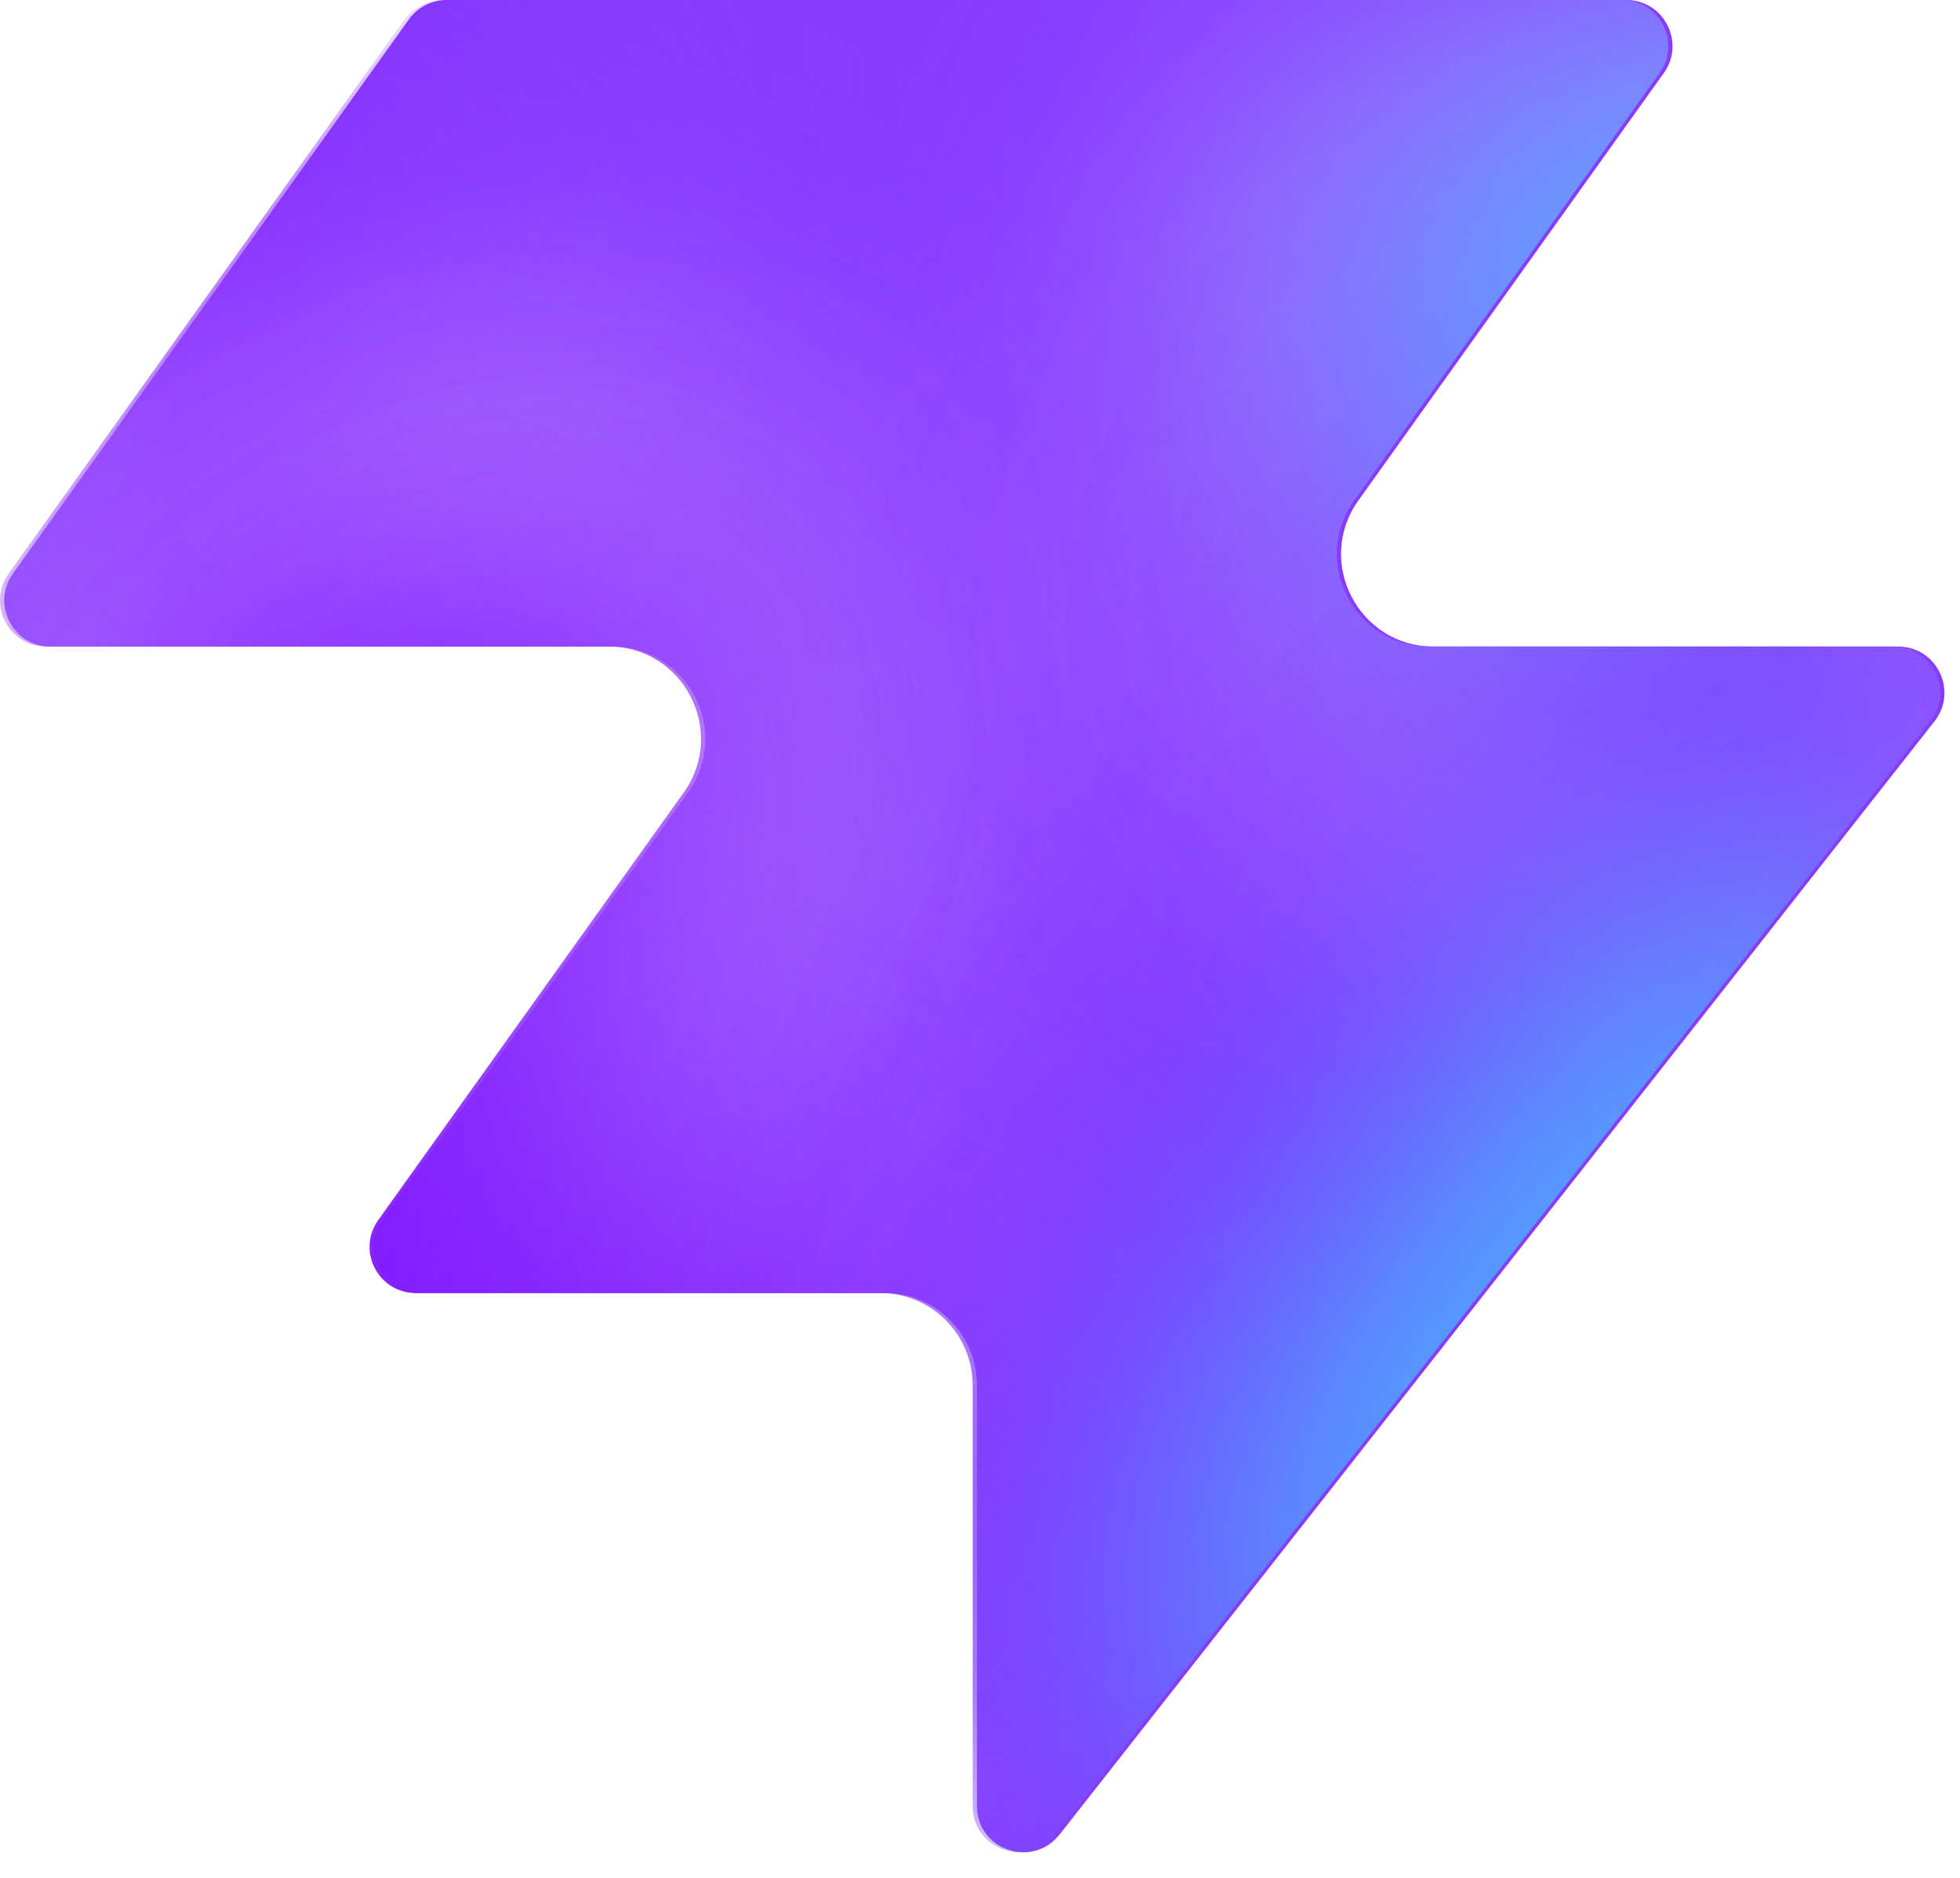
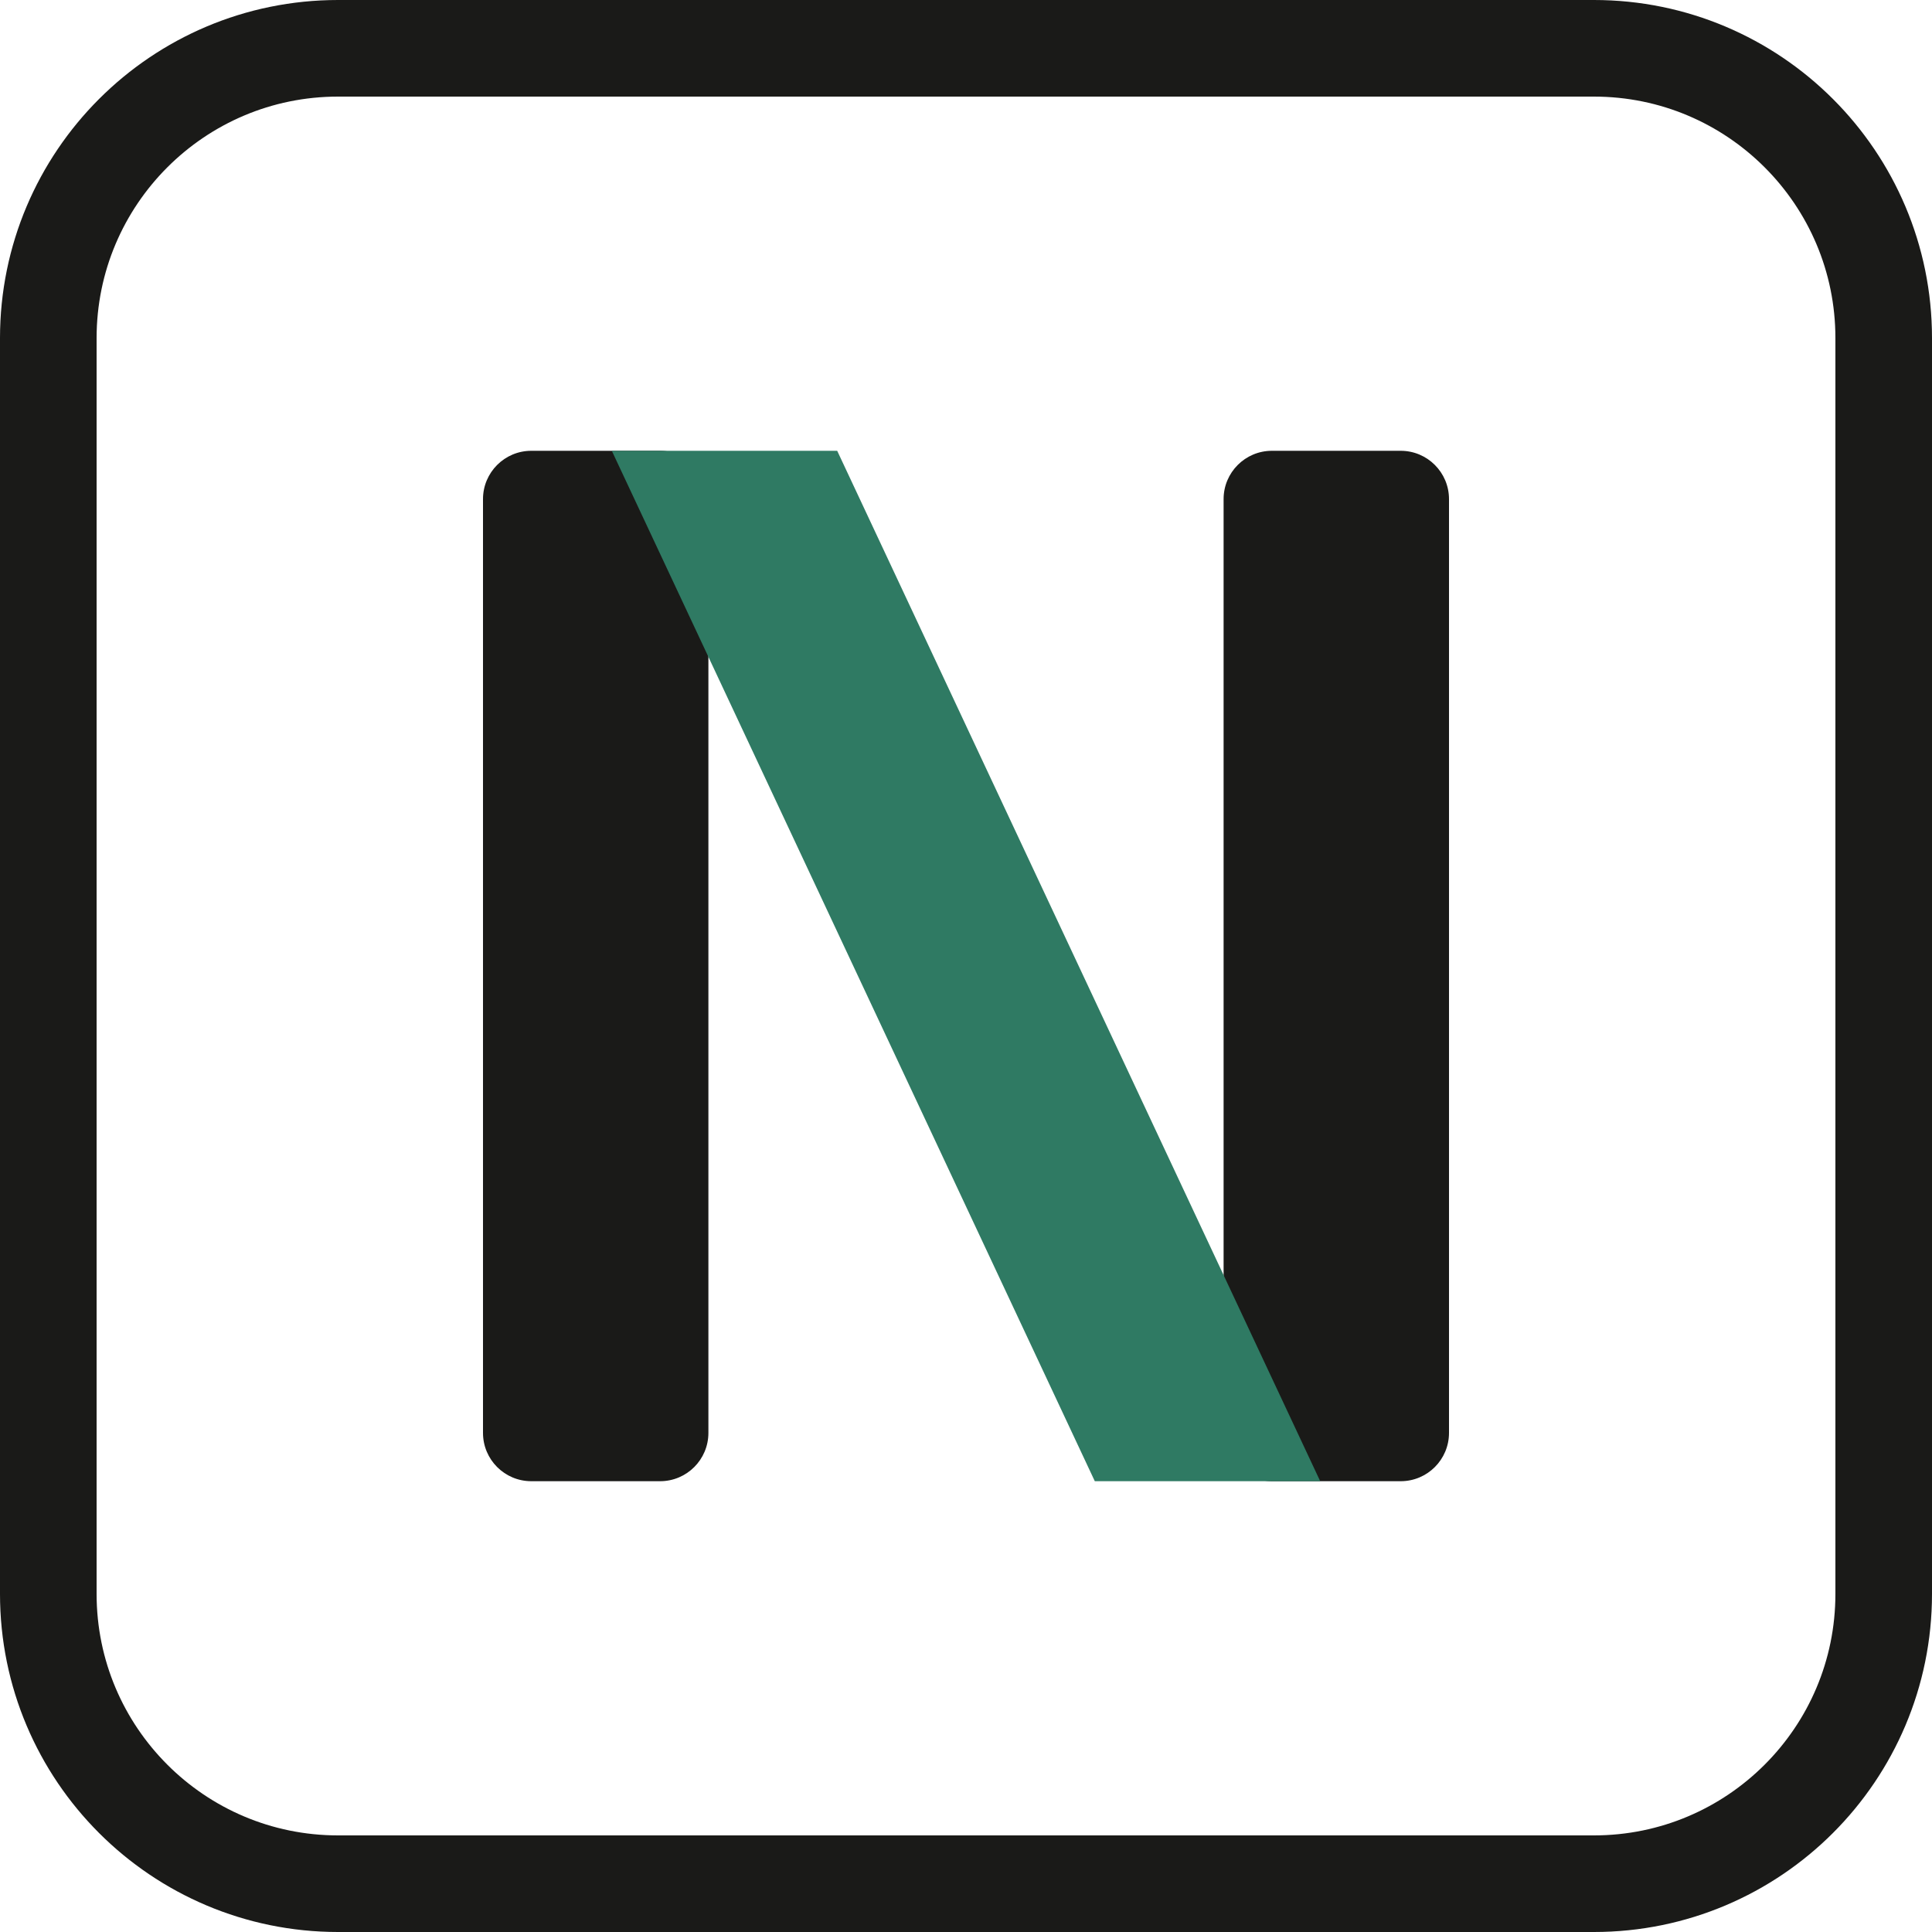
- <svg xmlns="http://www.w3.org/2000/svg" width="48" height="46" fill="none" viewBox="0 0 48 46">
-   <path fill="#863bff" d="M25.946 44.938c-.664.845-2.021.375-2.021-.698V33.937a2.26 2.26 0 0 0-2.262-2.262H10.287c-.92 0-1.456-1.04-.92-1.788l7.48-10.471c1.07-1.497 0-3.578-1.842-3.578H1.237c-.92 0-1.456-1.04-.92-1.788L10.013.474c.214-.297.556-.474.92-.474h28.894c.92 0 1.456 1.04.92 1.788l-7.48 10.471c-1.07 1.498 0 3.579 1.842 3.579h11.377c.943 0 1.473 1.088.89 1.83L25.947 44.94z" style="fill:#863bff;fill:color(display-p3 .525 .23 1);fill-opacity:1" />
-   <mask id="a" width="48" height="46" x="0" y="0" maskUnits="userSpaceOnUse" style="mask-type:alpha">
-     <path fill="#000" d="M25.842 44.938c-.664.844-2.021.375-2.021-.698V33.937a2.26 2.26 0 0 0-2.262-2.262H10.183c-.92 0-1.456-1.04-.92-1.788l7.48-10.471c1.07-1.498 0-3.579-1.842-3.579H1.133c-.92 0-1.456-1.04-.92-1.787L9.91.473c.214-.297.556-.474.92-.474h28.894c.92 0 1.456 1.04.92 1.788l-7.48 10.471c-1.07 1.498 0 3.578 1.842 3.578h11.377c.943 0 1.473 1.088.89 1.832L25.843 44.94z" style="fill:#000;fill-opacity:1" />
-   </mask>
-   <g mask="url(#a)">
-     <g filter="url(#b)">
-       <ellipse cx="5.508" cy="14.704" fill="#ede6ff" rx="5.508" ry="14.704" style="fill:#ede6ff;fill:color(display-p3 .927 .903 1);fill-opacity:1" transform="matrix(.00324 1 1 -.00324 -4.47 31.516)" />
-     </g>
-     <g filter="url(#c)">
-       <ellipse cx="10.399" cy="29.851" fill="#ede6ff" rx="10.399" ry="29.851" style="fill:#ede6ff;fill:color(display-p3 .927 .903 1);fill-opacity:1" transform="matrix(.00324 1 1 -.00324 -39.328 7.883)" />
-     </g>
-     <g filter="url(#d)">
-       <ellipse cx="5.508" cy="30.487" fill="#7e14ff" rx="5.508" ry="30.487" style="fill:#7e14ff;fill:color(display-p3 .492 .077 1);fill-opacity:1" transform="rotate(89.814 -25.913 -14.639)scale(1 -1)" />
-     </g>
-     <g filter="url(#e)">
-       <ellipse cx="5.508" cy="30.599" fill="#7e14ff" rx="5.508" ry="30.599" style="fill:#7e14ff;fill:color(display-p3 .492 .077 1);fill-opacity:1" transform="rotate(89.814 -32.644 -3.334)scale(1 -1)" />
-     </g>
-     <g filter="url(#f)">
-       <ellipse cx="5.508" cy="30.599" fill="#7e14ff" rx="5.508" ry="30.599" style="fill:#7e14ff;fill:color(display-p3 .492 .077 1);fill-opacity:1" transform="matrix(.00324 1 1 -.00324 -34.34 30.47)" />
-     </g>
-     <g filter="url(#g)">
-       <ellipse cx="14.072" cy="22.078" fill="#ede6ff" rx="14.072" ry="22.078" style="fill:#ede6ff;fill:color(display-p3 .927 .903 1);fill-opacity:1" transform="rotate(93.35 24.506 48.493)scale(-1 1)" />
-     </g>
-     <g filter="url(#h)">
-       <ellipse cx="3.47" cy="21.501" fill="#7e14ff" rx="3.47" ry="21.501" style="fill:#7e14ff;fill:color(display-p3 .492 .077 1);fill-opacity:1" transform="rotate(89.009 28.708 47.59)scale(-1 1)" />
-     </g>
-     <g filter="url(#i)">
-       <ellipse cx="3.47" cy="21.501" fill="#7e14ff" rx="3.47" ry="21.501" style="fill:#7e14ff;fill:color(display-p3 .492 .077 1);fill-opacity:1" transform="rotate(89.009 28.708 47.59)scale(-1 1)" />
-     </g>
-     <g filter="url(#j)">
-       <ellipse cx=".387" cy="8.972" fill="#7e14ff" rx="4.407" ry="29.108" style="fill:#7e14ff;fill:color(display-p3 .492 .077 1);fill-opacity:1" transform="rotate(39.51 .387 8.972)" />
-     </g>
-     <g filter="url(#k)">
-       <ellipse cx="47.523" cy="-6.092" fill="#7e14ff" rx="4.407" ry="29.108" style="fill:#7e14ff;fill:color(display-p3 .492 .077 1);fill-opacity:1" transform="rotate(37.892 47.523 -6.092)" />
-     </g>
-     <g filter="url(#l)">
-       <ellipse cx="41.412" cy="6.333" fill="#47bfff" rx="5.971" ry="9.665" style="fill:#47bfff;fill:color(display-p3 .28 .748 1);fill-opacity:1" transform="rotate(37.892 41.412 6.333)" />
-     </g>
-     <g filter="url(#m)">
-       <ellipse cx="-1.879" cy="38.332" fill="#7e14ff" rx="4.407" ry="29.108" style="fill:#7e14ff;fill:color(display-p3 .492 .077 1);fill-opacity:1" transform="rotate(37.892 -1.88 38.332)" />
-     </g>
-     <g filter="url(#n)">
-       <ellipse cx="-1.879" cy="38.332" fill="#7e14ff" rx="4.407" ry="29.108" style="fill:#7e14ff;fill:color(display-p3 .492 .077 1);fill-opacity:1" transform="rotate(37.892 -1.88 38.332)" />
-     </g>
-     <g filter="url(#o)">
-       <ellipse cx="35.651" cy="29.907" fill="#7e14ff" rx="4.407" ry="29.108" style="fill:#7e14ff;fill:color(display-p3 .492 .077 1);fill-opacity:1" transform="rotate(37.892 35.651 29.907)" />
-     </g>
-     <g filter="url(#p)">
-       <ellipse cx="38.418" cy="32.4" fill="#47bfff" rx="5.971" ry="15.297" style="fill:#47bfff;fill:color(display-p3 .28 .748 1);fill-opacity:1" transform="rotate(37.892 38.418 32.4)" />
-     </g>
-   </g>
-   <defs>
-     <filter id="b" width="60.045" height="41.654" x="-19.77" y="16.149" color-interpolation-filters="sRGB" filterUnits="userSpaceOnUse">
-       <feFlood flood-opacity="0" result="BackgroundImageFix" />
-       <feBlend in="SourceGraphic" in2="BackgroundImageFix" result="shape" />
-       <feGaussianBlur result="effect1_foregroundBlur_2002_17158" stdDeviation="7.659" />
-     </filter>
-     <filter id="c" width="90.34" height="51.437" x="-54.613" y="-7.533" color-interpolation-filters="sRGB" filterUnits="userSpaceOnUse">
-       <feFlood flood-opacity="0" result="BackgroundImageFix" />
-       <feBlend in="SourceGraphic" in2="BackgroundImageFix" result="shape" />
-       <feGaussianBlur result="effect1_foregroundBlur_2002_17158" stdDeviation="7.659" />
-     </filter>
-     <filter id="d" width="79.355" height="29.4" x="-49.64" y="2.03" color-interpolation-filters="sRGB" filterUnits="userSpaceOnUse">
-       <feFlood flood-opacity="0" result="BackgroundImageFix" />
-       <feBlend in="SourceGraphic" in2="BackgroundImageFix" result="shape" />
-       <feGaussianBlur result="effect1_foregroundBlur_2002_17158" stdDeviation="4.596" />
-     </filter>
-     <filter id="e" width="79.579" height="29.4" x="-45.045" y="20.029" color-interpolation-filters="sRGB" filterUnits="userSpaceOnUse">
-       <feFlood flood-opacity="0" result="BackgroundImageFix" />
-       <feBlend in="SourceGraphic" in2="BackgroundImageFix" result="shape" />
-       <feGaussianBlur result="effect1_foregroundBlur_2002_17158" stdDeviation="4.596" />
-     </filter>
-     <filter id="f" width="79.579" height="29.4" x="-43.513" y="21.178" color-interpolation-filters="sRGB" filterUnits="userSpaceOnUse">
-       <feFlood flood-opacity="0" result="BackgroundImageFix" />
-       <feBlend in="SourceGraphic" in2="BackgroundImageFix" result="shape" />
-       <feGaussianBlur result="effect1_foregroundBlur_2002_17158" stdDeviation="4.596" />
-     </filter>
-     <filter id="g" width="74.749" height="58.852" x="15.756" y="-17.901" color-interpolation-filters="sRGB" filterUnits="userSpaceOnUse">
-       <feFlood flood-opacity="0" result="BackgroundImageFix" />
-       <feBlend in="SourceGraphic" in2="BackgroundImageFix" result="shape" />
-       <feGaussianBlur result="effect1_foregroundBlur_2002_17158" stdDeviation="7.659" />
-     </filter>
-     <filter id="h" width="61.377" height="25.362" x="23.548" y="2.284" color-interpolation-filters="sRGB" filterUnits="userSpaceOnUse">
-       <feFlood flood-opacity="0" result="BackgroundImageFix" />
-       <feBlend in="SourceGraphic" in2="BackgroundImageFix" result="shape" />
-       <feGaussianBlur result="effect1_foregroundBlur_2002_17158" stdDeviation="4.596" />
-     </filter>
-     <filter id="i" width="61.377" height="25.362" x="23.548" y="2.284" color-interpolation-filters="sRGB" filterUnits="userSpaceOnUse">
-       <feFlood flood-opacity="0" result="BackgroundImageFix" />
-       <feBlend in="SourceGraphic" in2="BackgroundImageFix" result="shape" />
-       <feGaussianBlur result="effect1_foregroundBlur_2002_17158" stdDeviation="4.596" />
-     </filter>
-     <filter id="j" width="56.045" height="63.649" x="-27.636" y="-22.853" color-interpolation-filters="sRGB" filterUnits="userSpaceOnUse">
-       <feFlood flood-opacity="0" result="BackgroundImageFix" />
-       <feBlend in="SourceGraphic" in2="BackgroundImageFix" result="shape" />
-       <feGaussianBlur result="effect1_foregroundBlur_2002_17158" stdDeviation="4.596" />
-     </filter>
-     <filter id="k" width="54.814" height="64.646" x="20.116" y="-38.415" color-interpolation-filters="sRGB" filterUnits="userSpaceOnUse">
-       <feFlood flood-opacity="0" result="BackgroundImageFix" />
-       <feBlend in="SourceGraphic" in2="BackgroundImageFix" result="shape" />
-       <feGaussianBlur result="effect1_foregroundBlur_2002_17158" stdDeviation="4.596" />
-     </filter>
-     <filter id="l" width="33.541" height="35.313" x="24.641" y="-11.323" color-interpolation-filters="sRGB" filterUnits="userSpaceOnUse">
-       <feFlood flood-opacity="0" result="BackgroundImageFix" />
-       <feBlend in="SourceGraphic" in2="BackgroundImageFix" result="shape" />
-       <feGaussianBlur result="effect1_foregroundBlur_2002_17158" stdDeviation="4.596" />
-     </filter>
-     <filter id="m" width="54.814" height="64.646" x="-29.286" y="6.009" color-interpolation-filters="sRGB" filterUnits="userSpaceOnUse">
-       <feFlood flood-opacity="0" result="BackgroundImageFix" />
-       <feBlend in="SourceGraphic" in2="BackgroundImageFix" result="shape" />
-       <feGaussianBlur result="effect1_foregroundBlur_2002_17158" stdDeviation="4.596" />
-     </filter>
-     <filter id="n" width="54.814" height="64.646" x="-29.286" y="6.009" color-interpolation-filters="sRGB" filterUnits="userSpaceOnUse">
-       <feFlood flood-opacity="0" result="BackgroundImageFix" />
-       <feBlend in="SourceGraphic" in2="BackgroundImageFix" result="shape" />
-       <feGaussianBlur result="effect1_foregroundBlur_2002_17158" stdDeviation="4.596" />
-     </filter>
-     <filter id="o" width="54.814" height="64.646" x="8.244" y="-2.416" color-interpolation-filters="sRGB" filterUnits="userSpaceOnUse">
-       <feFlood flood-opacity="0" result="BackgroundImageFix" />
-       <feBlend in="SourceGraphic" in2="BackgroundImageFix" result="shape" />
-       <feGaussianBlur result="effect1_foregroundBlur_2002_17158" stdDeviation="4.596" />
-     </filter>
-     <filter id="p" width="39.409" height="43.623" x="18.713" y="10.588" color-interpolation-filters="sRGB" filterUnits="userSpaceOnUse">
-       <feFlood flood-opacity="0" result="BackgroundImageFix" />
-       <feBlend in="SourceGraphic" in2="BackgroundImageFix" result="shape" />
-       <feGaussianBlur result="effect1_foregroundBlur_2002_17158" stdDeviation="4.596" />
-     </filter>
-   </defs>
+ <svg xmlns="http://www.w3.org/2000/svg" width="512" height="512" viewBox="0 0 60 60" fill="none">
+   <rect x="1.5" y="1.5" width="57" height="57" rx="9" stroke="#1a1a18" stroke-width="3" />
+   <rect x="15" y="14" width="7" height="32" rx="1.5" fill="#1a1a18" />
+   <rect x="38" y="14" width="7" height="32" rx="1.5" fill="#1a1a18" />
+   <path d="M19 14 L26 14 L41 46 L34 46 Z" fill="#2f7a63" />
</svg>
